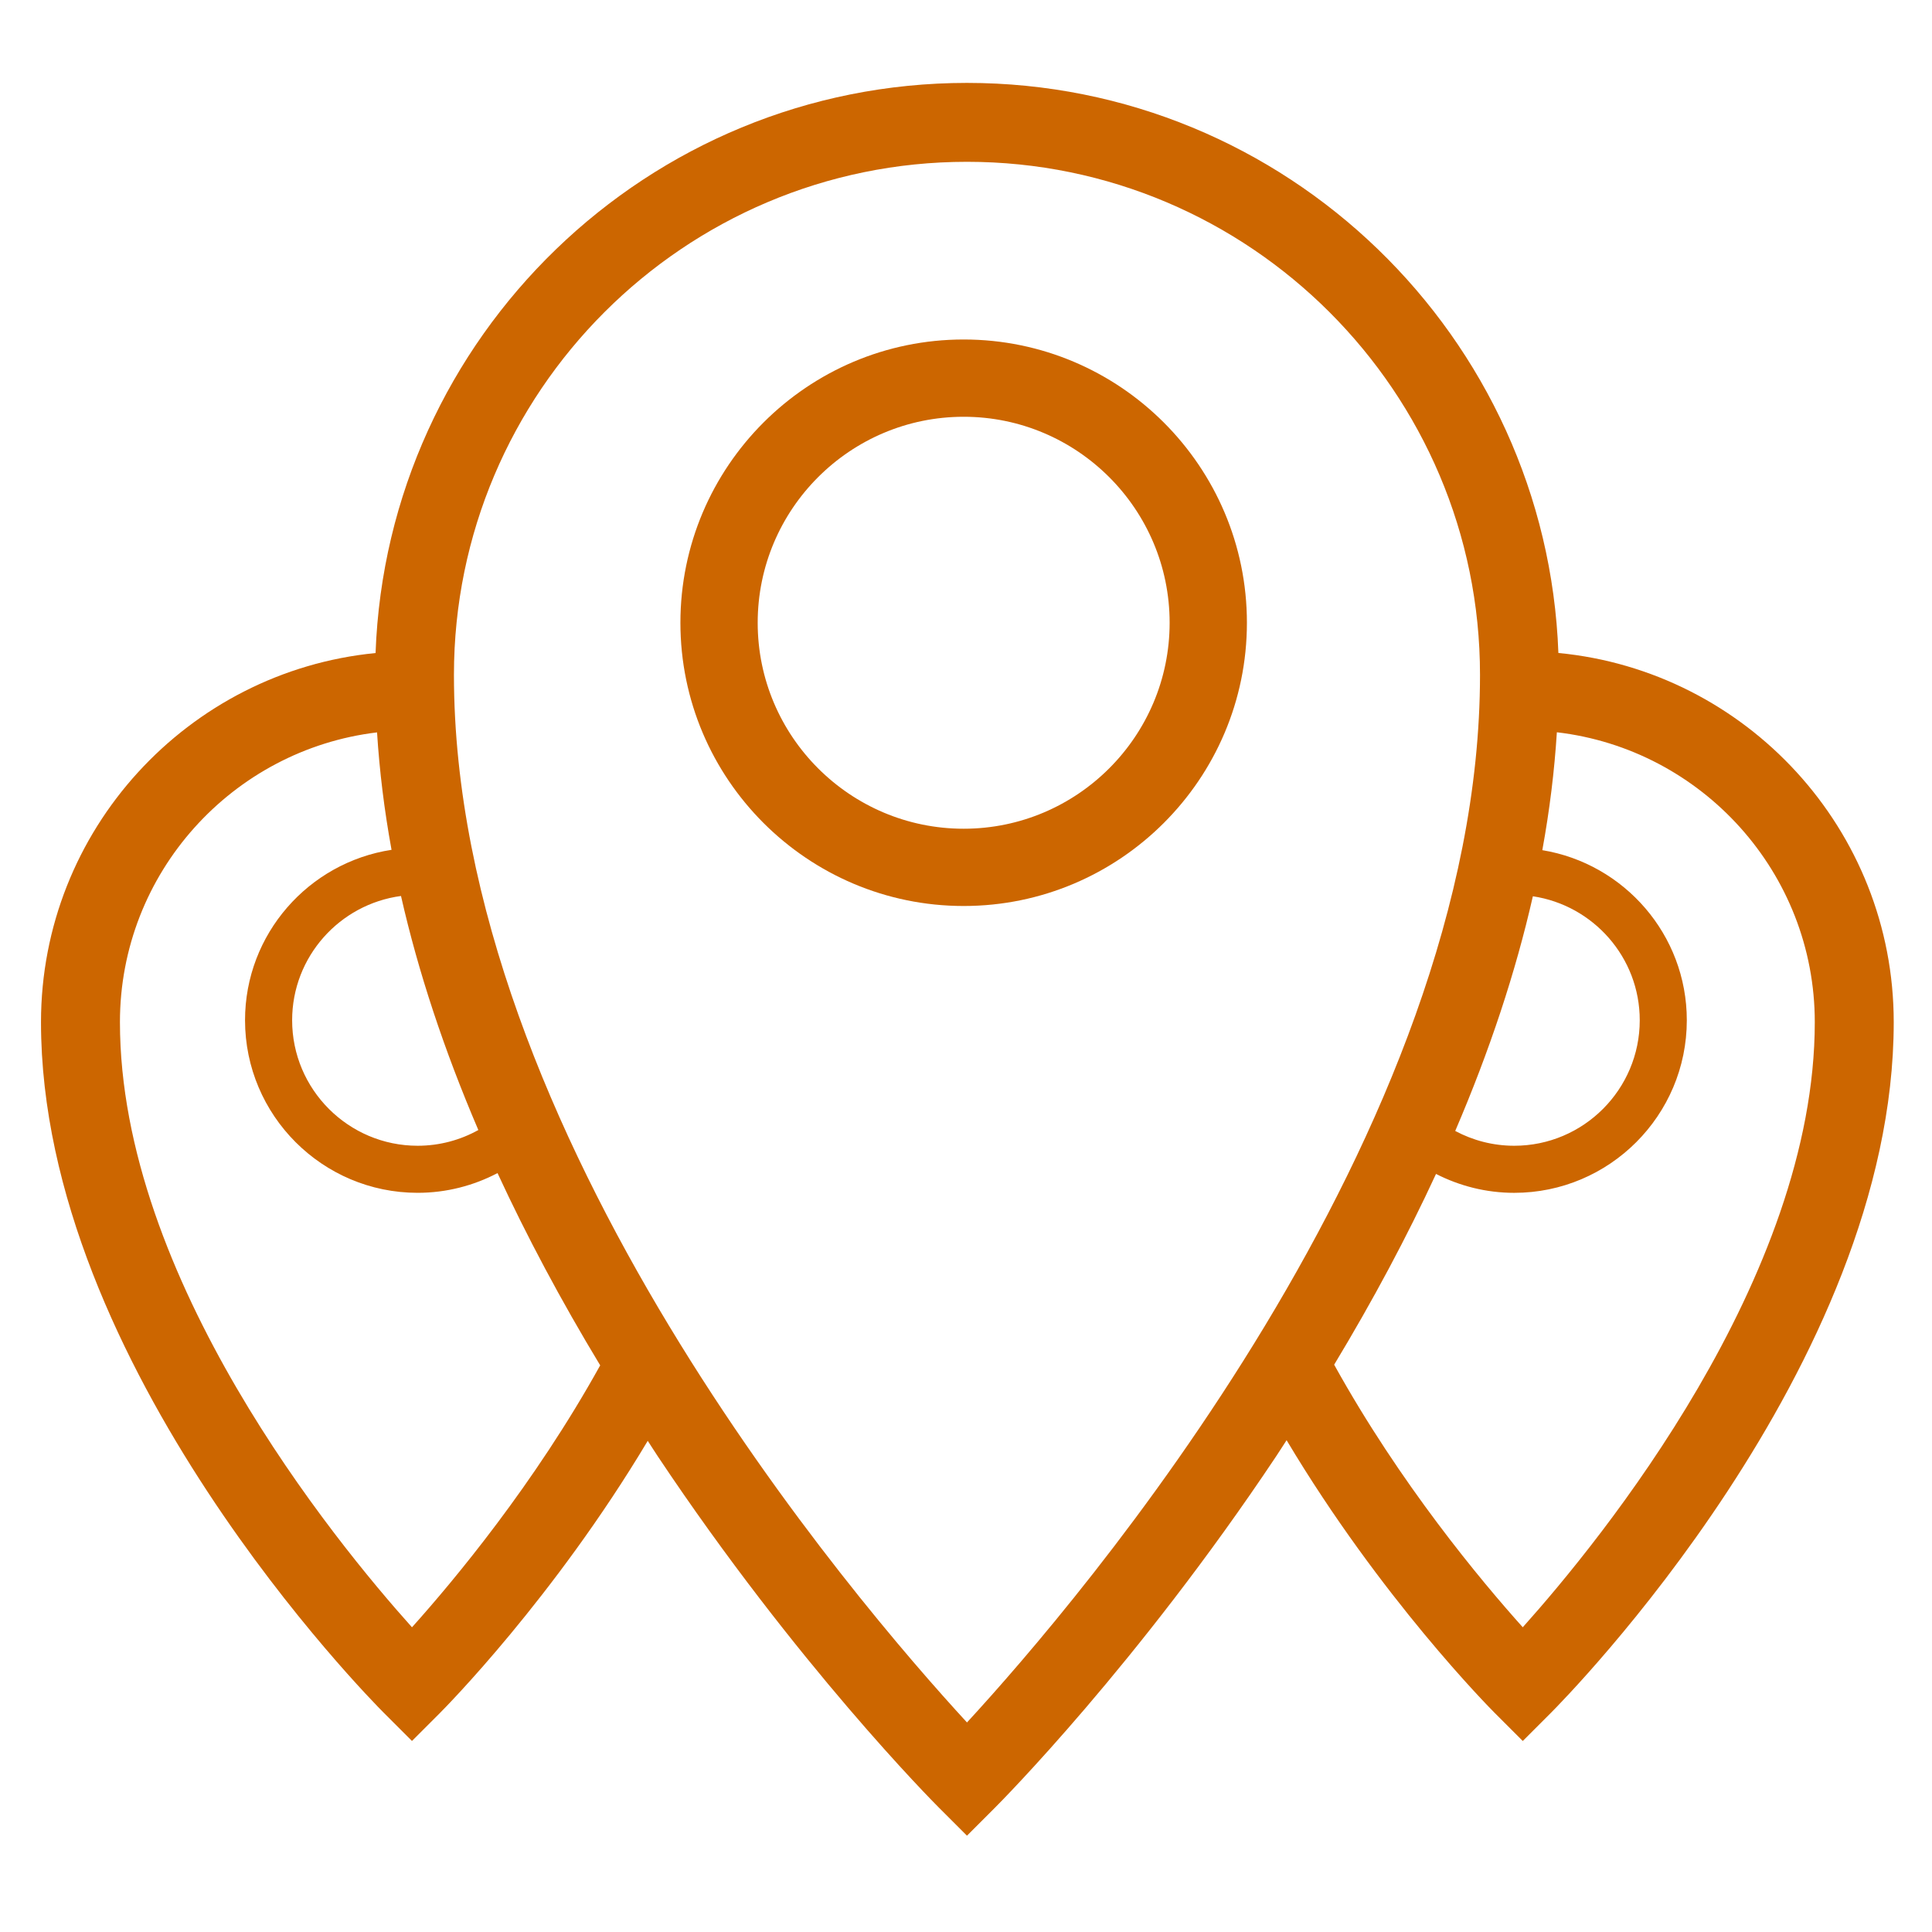
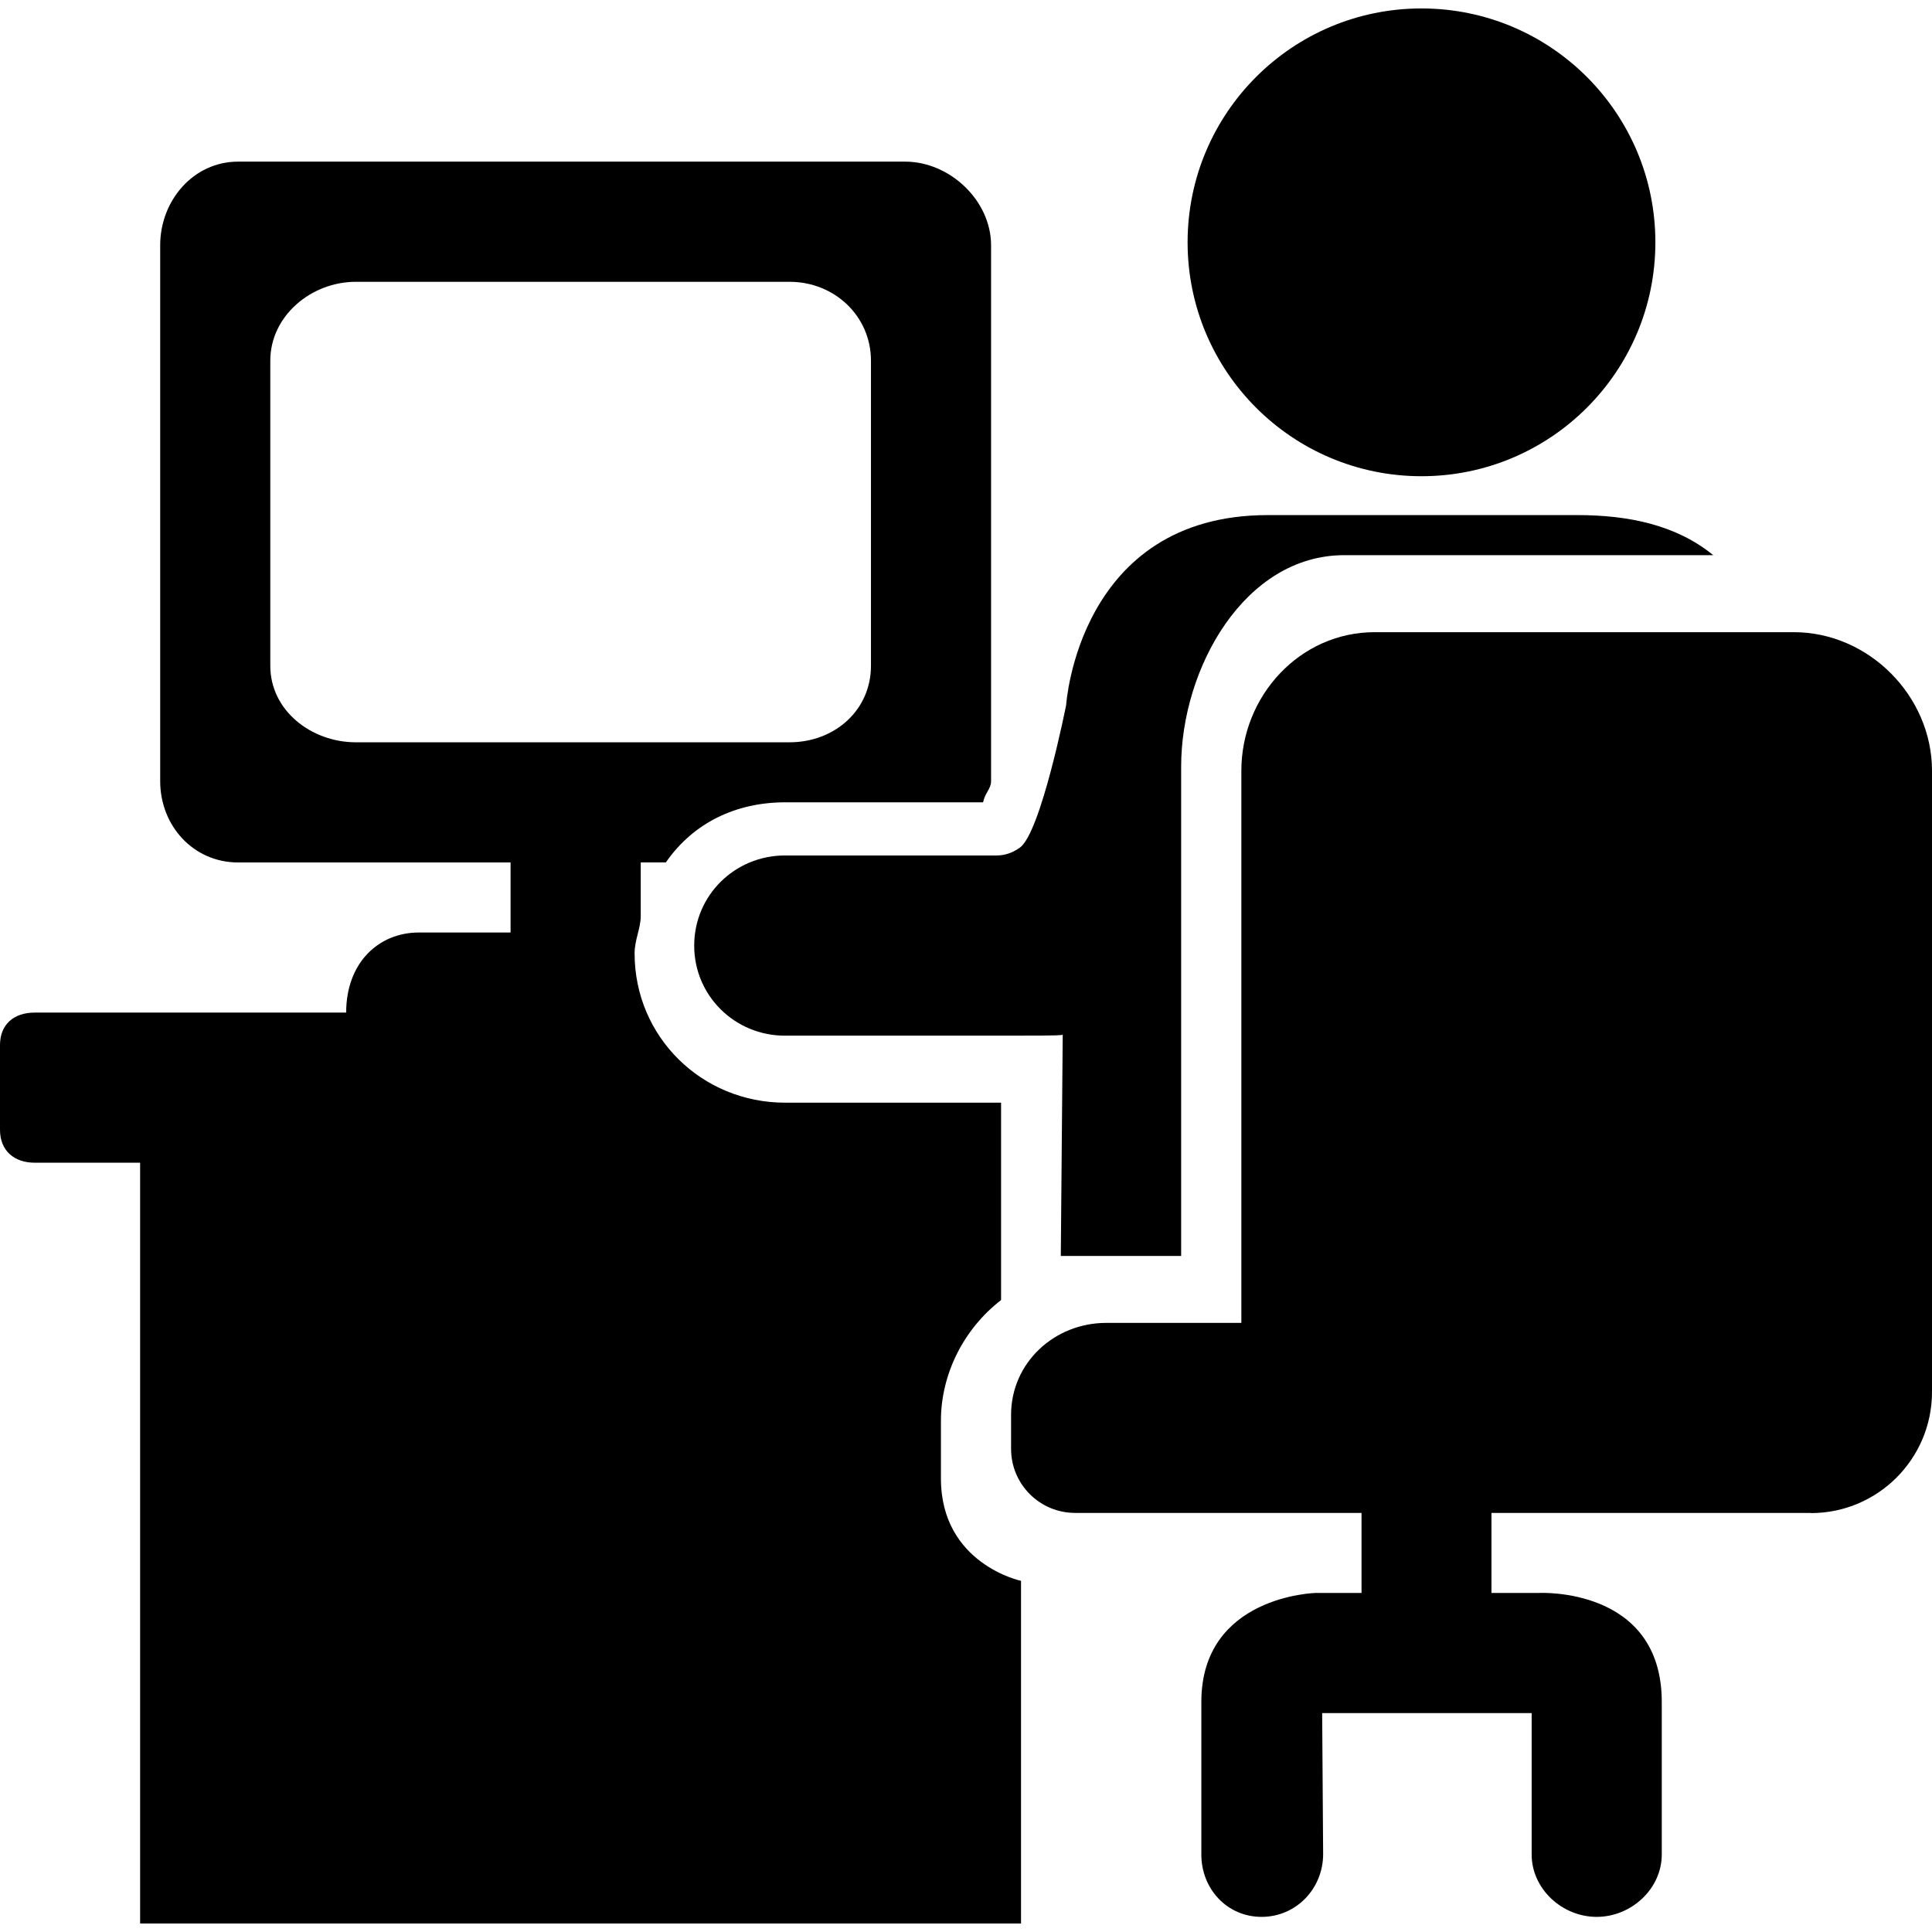
- <svg xmlns="http://www.w3.org/2000/svg" version="1.1" id="Layer_1" x="0px" y="0px" width="100px" height="100px" viewBox="0 0 100 100" style="enable-background:new 0 0 100 100;" xml:space="preserve">
-   <style>
- 		path { fill: #CC6600; }
- 	</style>
-   <path d="M80.662, 33.798C80.063, 17.427, 66.566, 4.291, 50.051, 4.291c-16.516, 0-30.014, 13.137-30.612, 29.51 c-9.705, 0.95-17.317, 9.154-17.317, 19.106c0, 17.8, 17.032, 35.036, 17.757, 35.761l1.444, 1.444l1.444-1.444 c0.264-0.264, 5.893-5.945, 10.76-14.091c0.177, 0.27, 0.344, 0.538, 0.525, 0.809c7.179, 10.769, 14.256, 17.887, 14.554, 18.185l1.444, 1.444 l1.444-1.444c0.298-0.298, 7.375-7.416, 14.554-18.185c0.188-0.282, 0.362-0.561, 0.546-0.842c4.872, 8.164, 10.516, 13.861, 10.78, 14.125 l1.444, 1.444l1.444-1.444c0.725-0.725, 17.757-17.961, 17.757-35.761C98.021, 42.94, 90.387, 34.729, 80.662, 33.798z M79.341, 46.391 c3.125, 0.468, 5.532, 3.163, 5.532, 6.417c0, 3.582-2.914, 6.496-6.496, 6.496c-1.104, 0-2.144-0.279-3.055-0.766 C77.103, 54.384, 78.447, 50.331, 79.341, 46.391z M24.759, 58.49c-0.932, 0.517-2.002, 0.814-3.142, 0.814 c-3.582, 0-6.496-2.914-6.496-6.496c0-3.289, 2.46-6.009, 5.635-6.432C21.647, 50.306, 22.985, 54.348, 24.759, 58.49z M21.324, 84.228 C17.29, 79.731, 6.208, 66.165, 6.208, 52.906c0-7.722, 5.824-14.1, 13.308-14.998c0.126, 1.994, 0.374, 4.02, 0.75, 6.079 c-4.286, 0.654-7.583, 4.355-7.583, 8.82c0, 4.926, 4.008, 8.933, 8.933, 8.933c1.492, 0, 2.898-0.372, 4.136-1.021 c1.506, 3.259, 3.275, 6.577, 5.314, 9.951C27.66, 76.817, 23.484, 81.822, 21.324, 84.228z M50.051, 89.154 c-5.735-6.228-26.555-30.475-26.555-54.224c0-14.642, 11.912-26.555, 26.555-26.555c14.642, 0, 26.554, 11.913, 26.554, 26.555 C76.605, 58.68, 55.786, 82.927, 50.051, 89.154z M78.818, 84.227c-2.165-2.412-6.352-7.43-9.762-13.591 c2.02-3.348, 3.776-6.64, 5.272-9.874c1.217, 0.622, 2.59, 0.979, 4.048, 0.979c4.926, 0, 8.933-4.008, 8.933-8.933 c0-4.429-3.244-8.106-7.479-8.804c0.378-2.067, 0.627-4.101, 0.753-6.102c7.505, 0.878, 13.35, 7.267, 13.35, 15.004 C93.935, 66.141, 82.852, 79.724, 78.818, 84.227z" />
-   <path d="M49.879, 17.572c-8.084, 0-14.661, 6.577-14.661, 14.661s6.577, 14.661, 14.661, 14.661 S64.54, 40.317, 64.54, 32.233S57.963, 17.572, 49.879, 17.572z M49.879, 42.895c-5.879, 0-10.661-4.783-10.661-10.661 S44, 21.572, 49.879, 21.572S60.54, 26.355, 60.54, 32.233S55.758, 42.895, 49.879, 42.895z" />
+ <svg xmlns="http://www.w3.org/2000/svg" version="1.1" id="Capa_1" x="0px" y="0px" width="32.058px" height="32.058px" viewBox="0 0 32.058 32.058" style="enable-background:new 0 0 32.058 32.058;" xml:space="preserve">
+   <g>
+     <g>
+       <circle cx="23.587" cy="4.021" r="3.881" />
+       <path d="M15.613,24.533v-0.959c0-0.774,0.378-1.523,0.998-2.002v-3.275h-3.583c-1.385,0-2.498-1.094-2.498-2.477    c0-0.227,0.102-0.414,0.102-0.623V14.31h0.417c0.46-0.665,1.174-0.997,1.979-0.997h3.284c0.036-0.166,0.133-0.221,0.133-0.353    V4.07c0-0.742-0.685-1.388-1.426-1.388H3.951c-0.742,0-1.293,0.646-1.293,1.388v8.891c0,0.742,0.551,1.35,1.293,1.35h4.521v1.162    h-1.52c-0.667,0-1.208,0.498-1.208,1.329H0.576C0.232,16.802,0,16.996,0,17.341v1.406c0,0.343,0.231,0.546,0.576,0.546h1.749    v12.624h14.617v-5.686C16.943,26.232,15.613,25.951,15.613,24.533z M5.904,12.317c-0.741,0-1.419-0.529-1.419-1.269V5.985    c0-0.742,0.678-1.309,1.419-1.309h7.198c0.742,0,1.35,0.567,1.35,1.309v5.063c0,0.74-0.607,1.269-1.35,1.269H5.904z" />
+       <path d="M26.173,8.547h-5.136c-3.147,0-3.346,3.151-3.346,3.151s-0.42,2.124-0.77,2.368c-0.107,0.075-0.233,0.129-0.38,0.129    h-3.516c-0.832,0-1.506,0.662-1.506,1.496c0,0.832,0.674,1.494,1.506,1.494h3.516c0.546,0,1.028,0.002,1.093-0.014l-0.032,3.669    h1.997v-8.118c0-1.636,1.054-3.51,2.706-3.51h6.123C27.818,8.713,27.029,8.547,26.173,8.547z" />
+       <path d="M30.049,25.107c1.107,0,2.009-0.899,2.009-2.01V12.789c0-1.241-1.051-2.299-2.291-2.299h-6.958    c-1.24,0-2.211,1.058-2.211,2.299v9.162h-2.242c-0.863,0-1.579,0.664-1.579,1.525v0.566c0,0.587,0.476,1.062,1.063,1.062h4.752    v1.328h-0.761c0,0-1.897,0.045-1.897,1.809v2.531c0,0.57,0.426,1.035,1,1.035c0.573,0,1.021-0.469,1.021-1.041l-0.016-2.34h3.476    v2.346c0,0.57,0.505,1.035,1.079,1.035s1.08-0.465,1.08-1.035v-2.531c0-1.916-2.037-1.809-2.037-1.809h-0.789v-1.328h5.301V25.107    z" />
+     </g>
+   </g>
+   <g>
+ </g>
+   <g>
+ </g>
+   <g>
+ </g>
+   <g>
+ </g>
+   <g>
+ </g>
+   <g>
+ </g>
+   <g>
+ </g>
+   <g>
+ </g>
+   <g>
+ </g>
+   <g>
+ </g>
+   <g>
+ </g>
+   <g>
+ </g>
+   <g>
+ </g>
+   <g>
+ </g>
+   <g>
+ </g>
</svg>
